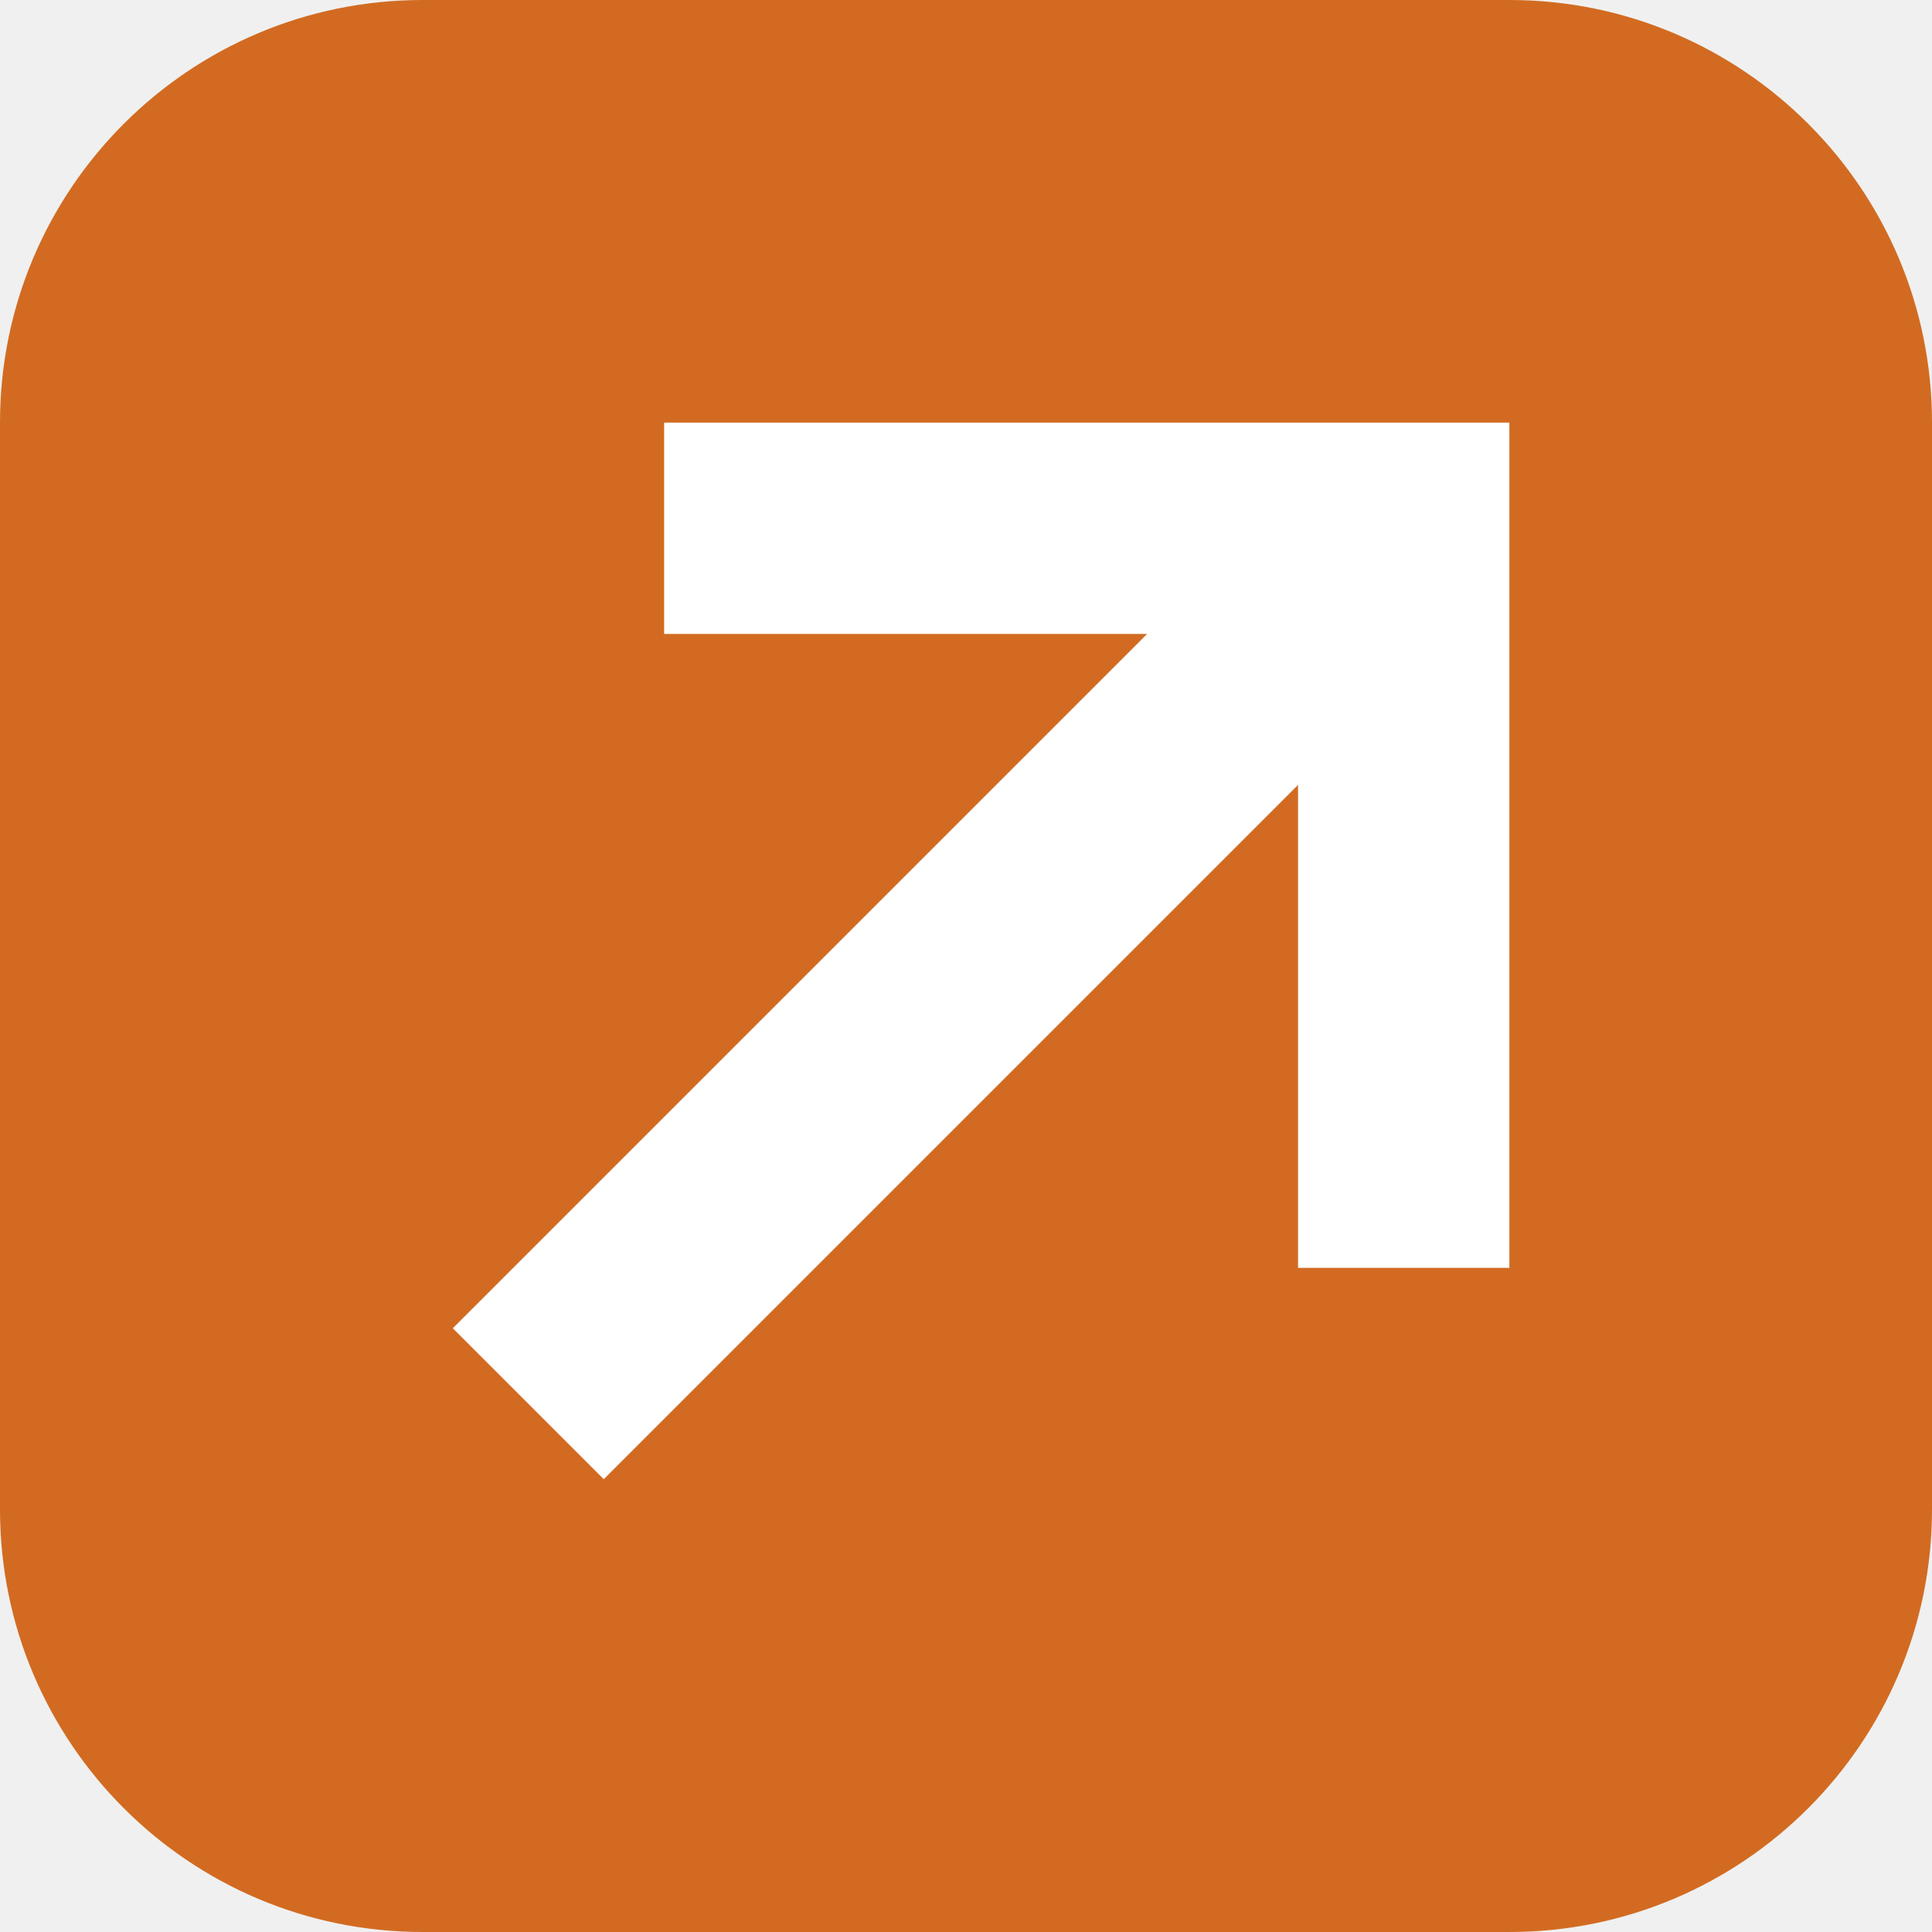
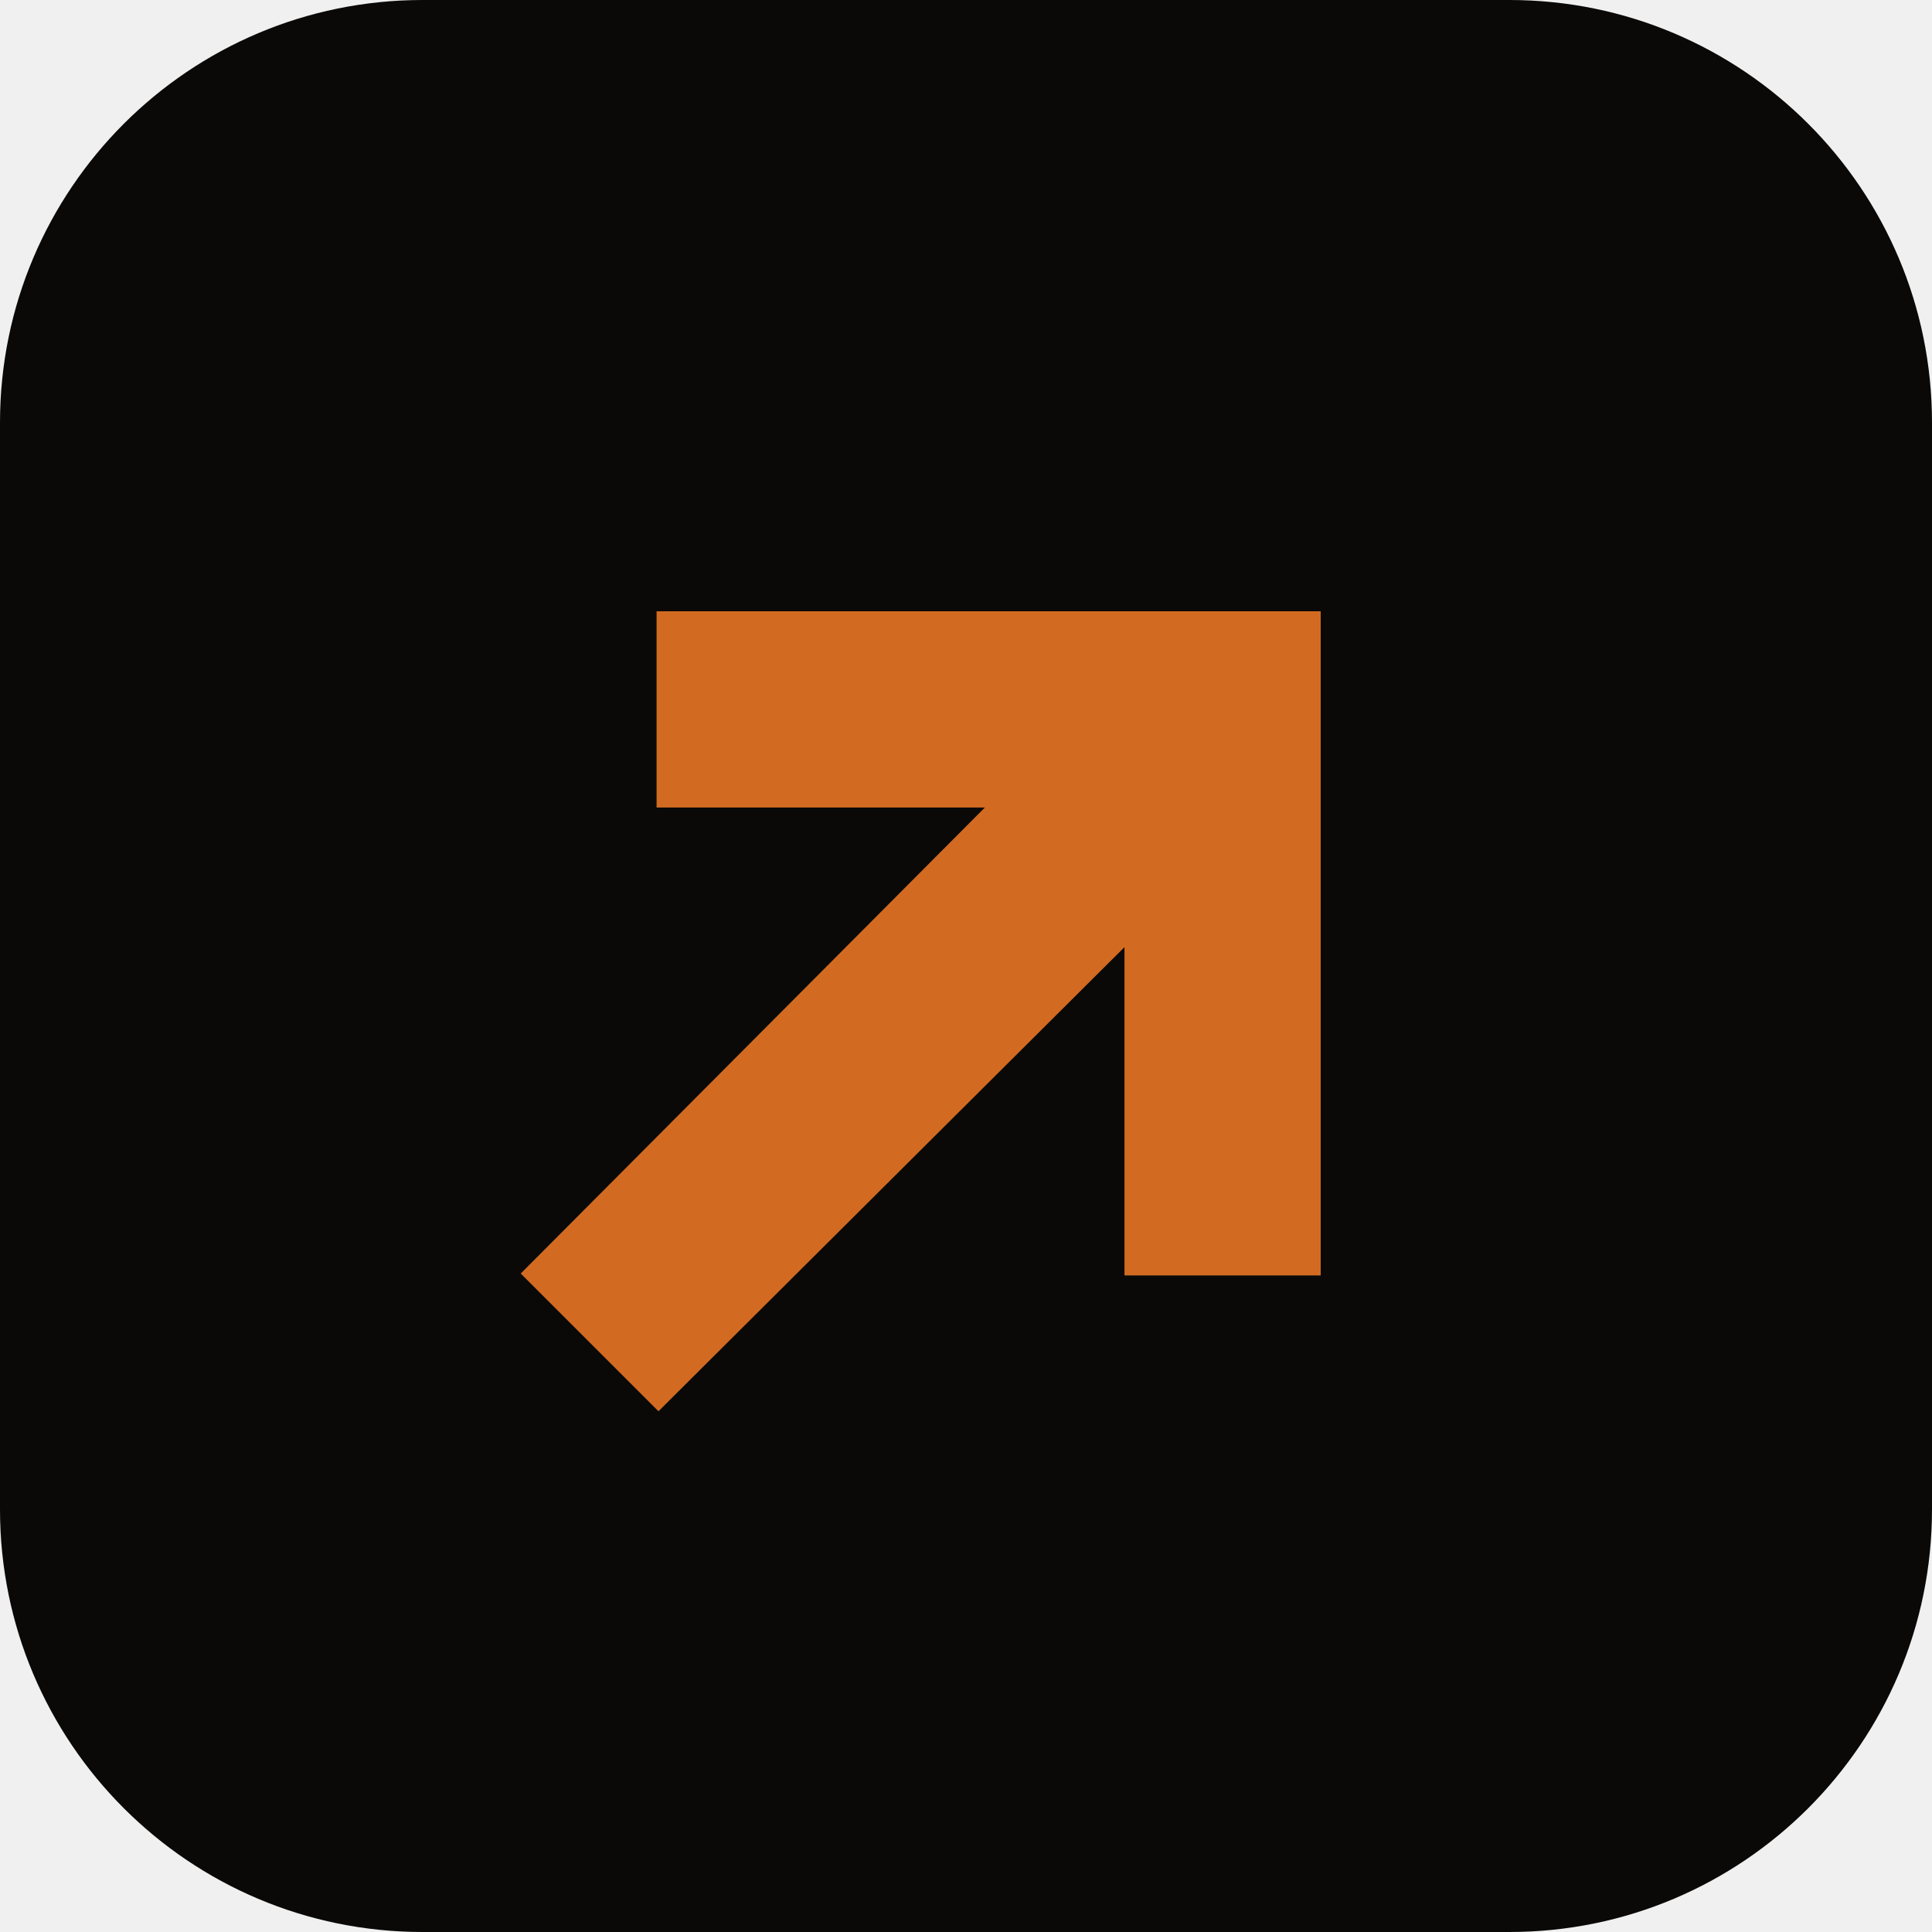
- <svg xmlns="http://www.w3.org/2000/svg" viewBox="0 0 64 64">
-   <rect width="64" height="64" rx="14" fill="#D26B21" />
-   <path fill="#fff" d="M22 14 H50 V42 H43 V26 L20 49 L15 44 L38 21 H22 Z" />
+ <svg xmlns="http://www.w3.org/2000/svg" viewBox="0 0 1024 1024">
+   <rect width="1024" height="1024" rx="224" fill="#0A0908" />
+   <path fill="#D26B21" d="M348 324 H700 V676 H596 V502 L349 748 L276 675 L522 428 H348 Z" />
</svg>
